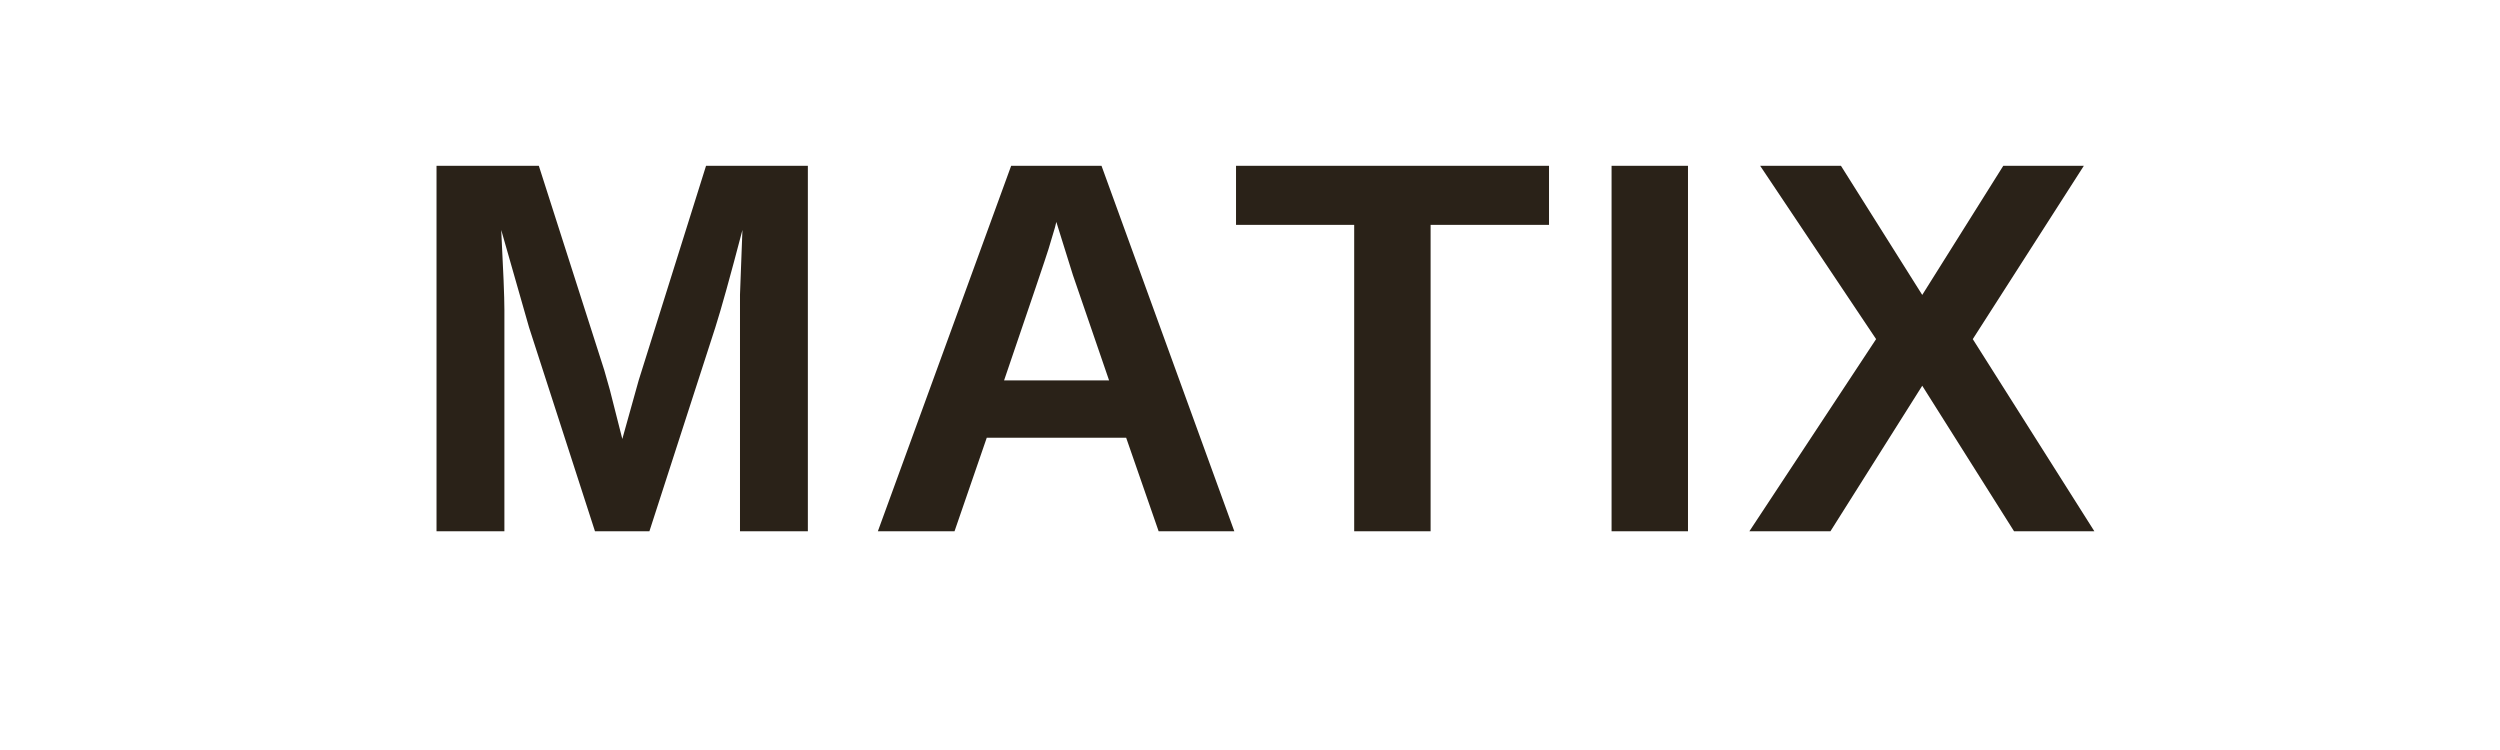
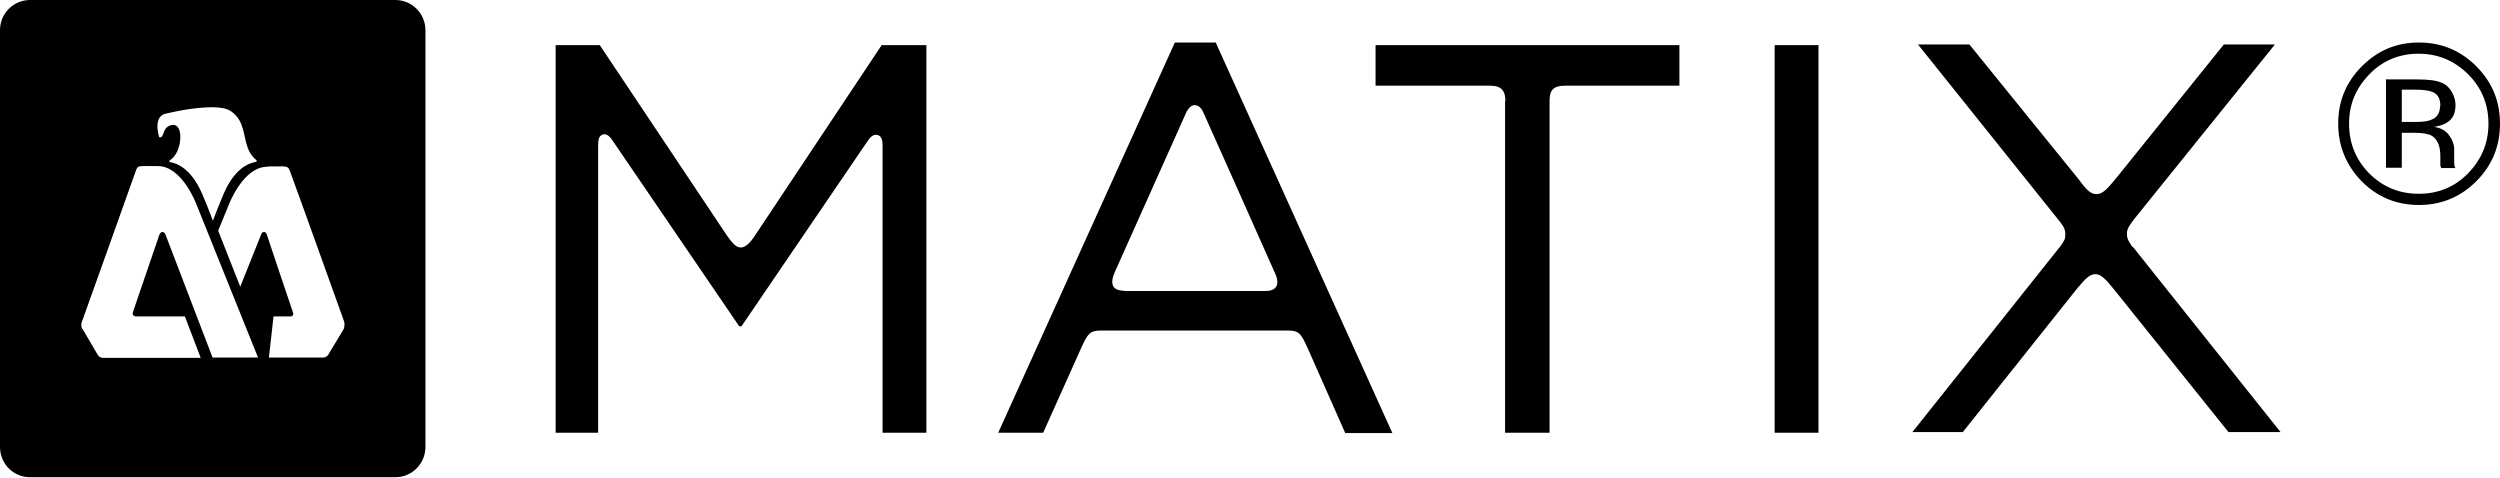
- <svg xmlns="http://www.w3.org/2000/svg" viewBox="0 0 160 48" role="img" aria-label="Matix">
-   <text x="80" y="34" text-anchor="middle" font-family="Helvetica Neue, Arial, sans-serif" font-size="34" font-weight="900" letter-spacing="0.04em" fill="#2a2218">MATIX</text>
+ <svg xmlns="http://www.w3.org/2000/svg" id="Layer_1" version="1.1" viewBox="0 0 758.6 144.8">
+   <path d="M267.6,13.7h13.5v117.6h-13.3V43.8c0-1.5-.5-2.5-1.4-2.8-1.3-.4-2.3.5-3.2,1.9,0,0,0,0,0,0l-38.2,56.1h-.7l-38.8-56.9c-.8-1-1.7-1.7-2.8-1.2-1,.5-1.2,1.6-1.2,3.1v87.3h-12.9V13.7h13.4l38.6,57.8c1.7,2.4,2.8,3.6,4.2,3.6s2.9-1.5,4.2-3.5l38.6-58M551.8,13.7h-13.3v117.6h13.3V13.7ZM316.5,131.3h-13.6l53.6-118.4h12.4l53.6,118.5h-14.3l-11.2-25.3h0c-2.3-5.2-2.9-5.8-6.5-5.8h-56.2c-3.3,0-4.1.6-6,4.8l-11.8,26.3ZM341,88.3h43.1c2.7,0,4.7-1.5,2.7-5.6,0-.1-21.6-48.5-21.8-48.9-.6-1.2-1.5-1.9-2.5-1.9s-1.7.8-2.4,1.9c0,0-20.1,44.9-21.8,48.7-1.7,3.8-.6,5.7,2.7,5.7ZM647.1,75c-1.5-2.2-1.7-2.7-1.7-4.3s1.6-3.3,2.1-4.1l42.8-53.1h-15.5l-32.7,40.6c-2.8,3.4-4.1,4.8-6,4.8s-3.2-1.6-5.6-4.8l-32.9-40.6h-15.6l42.6,53.2c.9,1.2,2.1,2.4,2.1,4.2s-.3,2.1-1.4,3.7l-45,56.5h15.3l34.4-43.2c3.2-3.9,4.3-4.7,5.9-4.7s3.2,1.6,5.8,4.9l34.5,43h15.8l-44.8-56.2ZM758.6,37.5c0-6.8-2.4-12.6-7.2-17.4-4.8-4.8-10.6-7.2-17.4-7.2s-12.5,2.4-17.3,7.2c-4.8,4.8-7.2,10.6-7.2,17.4s2.4,12.6,7.1,17.5c4.8,4.8,10.6,7.2,17.4,7.2s12.6-2.4,17.4-7.2c4.8-4.8,7.2-10.6,7.2-17.5ZM733.9,16.3c5.9,0,10.8,2.1,15,6.2,4.1,4.1,6.2,9.1,6.2,15s-2.1,10.9-6.2,15.1-9.1,6.2-15,6.2-10.9-2.1-15-6.2c-4.1-4.2-6.1-9.2-6.1-15.1s2.1-10.8,6.2-15c4.1-4.2,9.1-6.2,14.9-6.2ZM724,23.9v27h4.8v-10.6h3.8c2.5,0,4.3.3,5.3.9,1.7,1,2.6,3.1,2.6,6.2v3c.1.1.1.2.2.3,0,0,0,.2,0,.3h4.4l-.2-.3c-.1-.2-.2-.7-.2-1.4,0-.7,0-1.4,0-2v-2c0-1.4-.5-2.8-1.5-4.2-1-1.4-2.5-2.3-4.6-2.6,1.7-.3,3-.7,3.9-1.3,1.8-1.1,2.6-2.9,2.6-5.3s-1.4-5.7-4.2-6.8c-1.6-.7-4-1-7.4-1,0,0-9.4,0-9.4,0ZM740.4,32.2c0,2.1-.9,3.5-2.8,4.2-1,.4-2.5.6-4.5.6h-4.3v-9.8h4.1c2.6,0,4.6.3,5.8,1,1.2.7,1.8,2,1.8,4ZM456.7,30.6v100.7h13.5V30.6c0-3.2,1.1-4.6,4.7-4.6h34.7v-12.3h-92.2v12.3h34.8c3.4,0,4.6,1.6,4.6,4.6ZM0,135.6V9.1C0,4.1,4.1,0,9.1,0h110.9c5,0,9.1,4.1,9.1,9.2v126.4c0,5.1-4.1,9.2-9.1,9.2H9.1c-5.1,0-9.1-4.1-9.1-9.2ZM81.1,50.6c-7.4,0-11.7,11.6-11.7,11.6l-3.2,7.8,6.7,17,6.4-16s.2-.6.8-.6.8.6.8.6c0,0,8,23.9,8.1,24.1,0,.2-.1.9-.7.9h-5.3l-1.4,12.5h16.3c1.5,0,1.9-1.2,1.9-1.2l4.4-7.3s.6-1.1.2-2.5c-.4-1.1-13.9-38.8-16.5-45.8-.3-.7-.6-1.2-1.9-1.2-1.1,0-2.8,0-4.6,0ZM48.3,41.6s.6.3,1-.4c.5-1,.6-3,3.1-3.3,3.5-.3,2.9,8.4-.8,10.7-.2.1-.4.5,0,.6,1.9.3,6.2,1.7,9.6,9.3,1.8,4.1,3.4,8.5,3.4,8.5,0,0,1.6-4.3,3.4-8.5,3.2-7.2,7.2-8.9,9.3-9.3.8-.1.7-.5.4-.7-5-4-1.8-11.7-8.4-15.2-4.1-1.8-14.3.2-14.3.2,0,0-3.2.6-4.3.9-4.6.6-2.4,7.2-2.4,7.2ZM25.1,99.9l4.4,7.5s.5,1.2,1.8,1.2h29.6l-4.8-12.6h-14.9c-.6,0-1.1-.5-.9-1.2.2-.6,8-23.4,8-23.4,0,0,.3-1,1-1s1,1,1,1l14.2,37.1h13.8l-18.7-46.5s-4.3-11.6-11.7-11.6-3.6,0-4.8,0c-1.2,0-1.5.4-1.8,1.2-2.5,7.1-16,44.8-16.4,45.9-.5,1.2,0,2.2,0,2.2Z" />
</svg>
